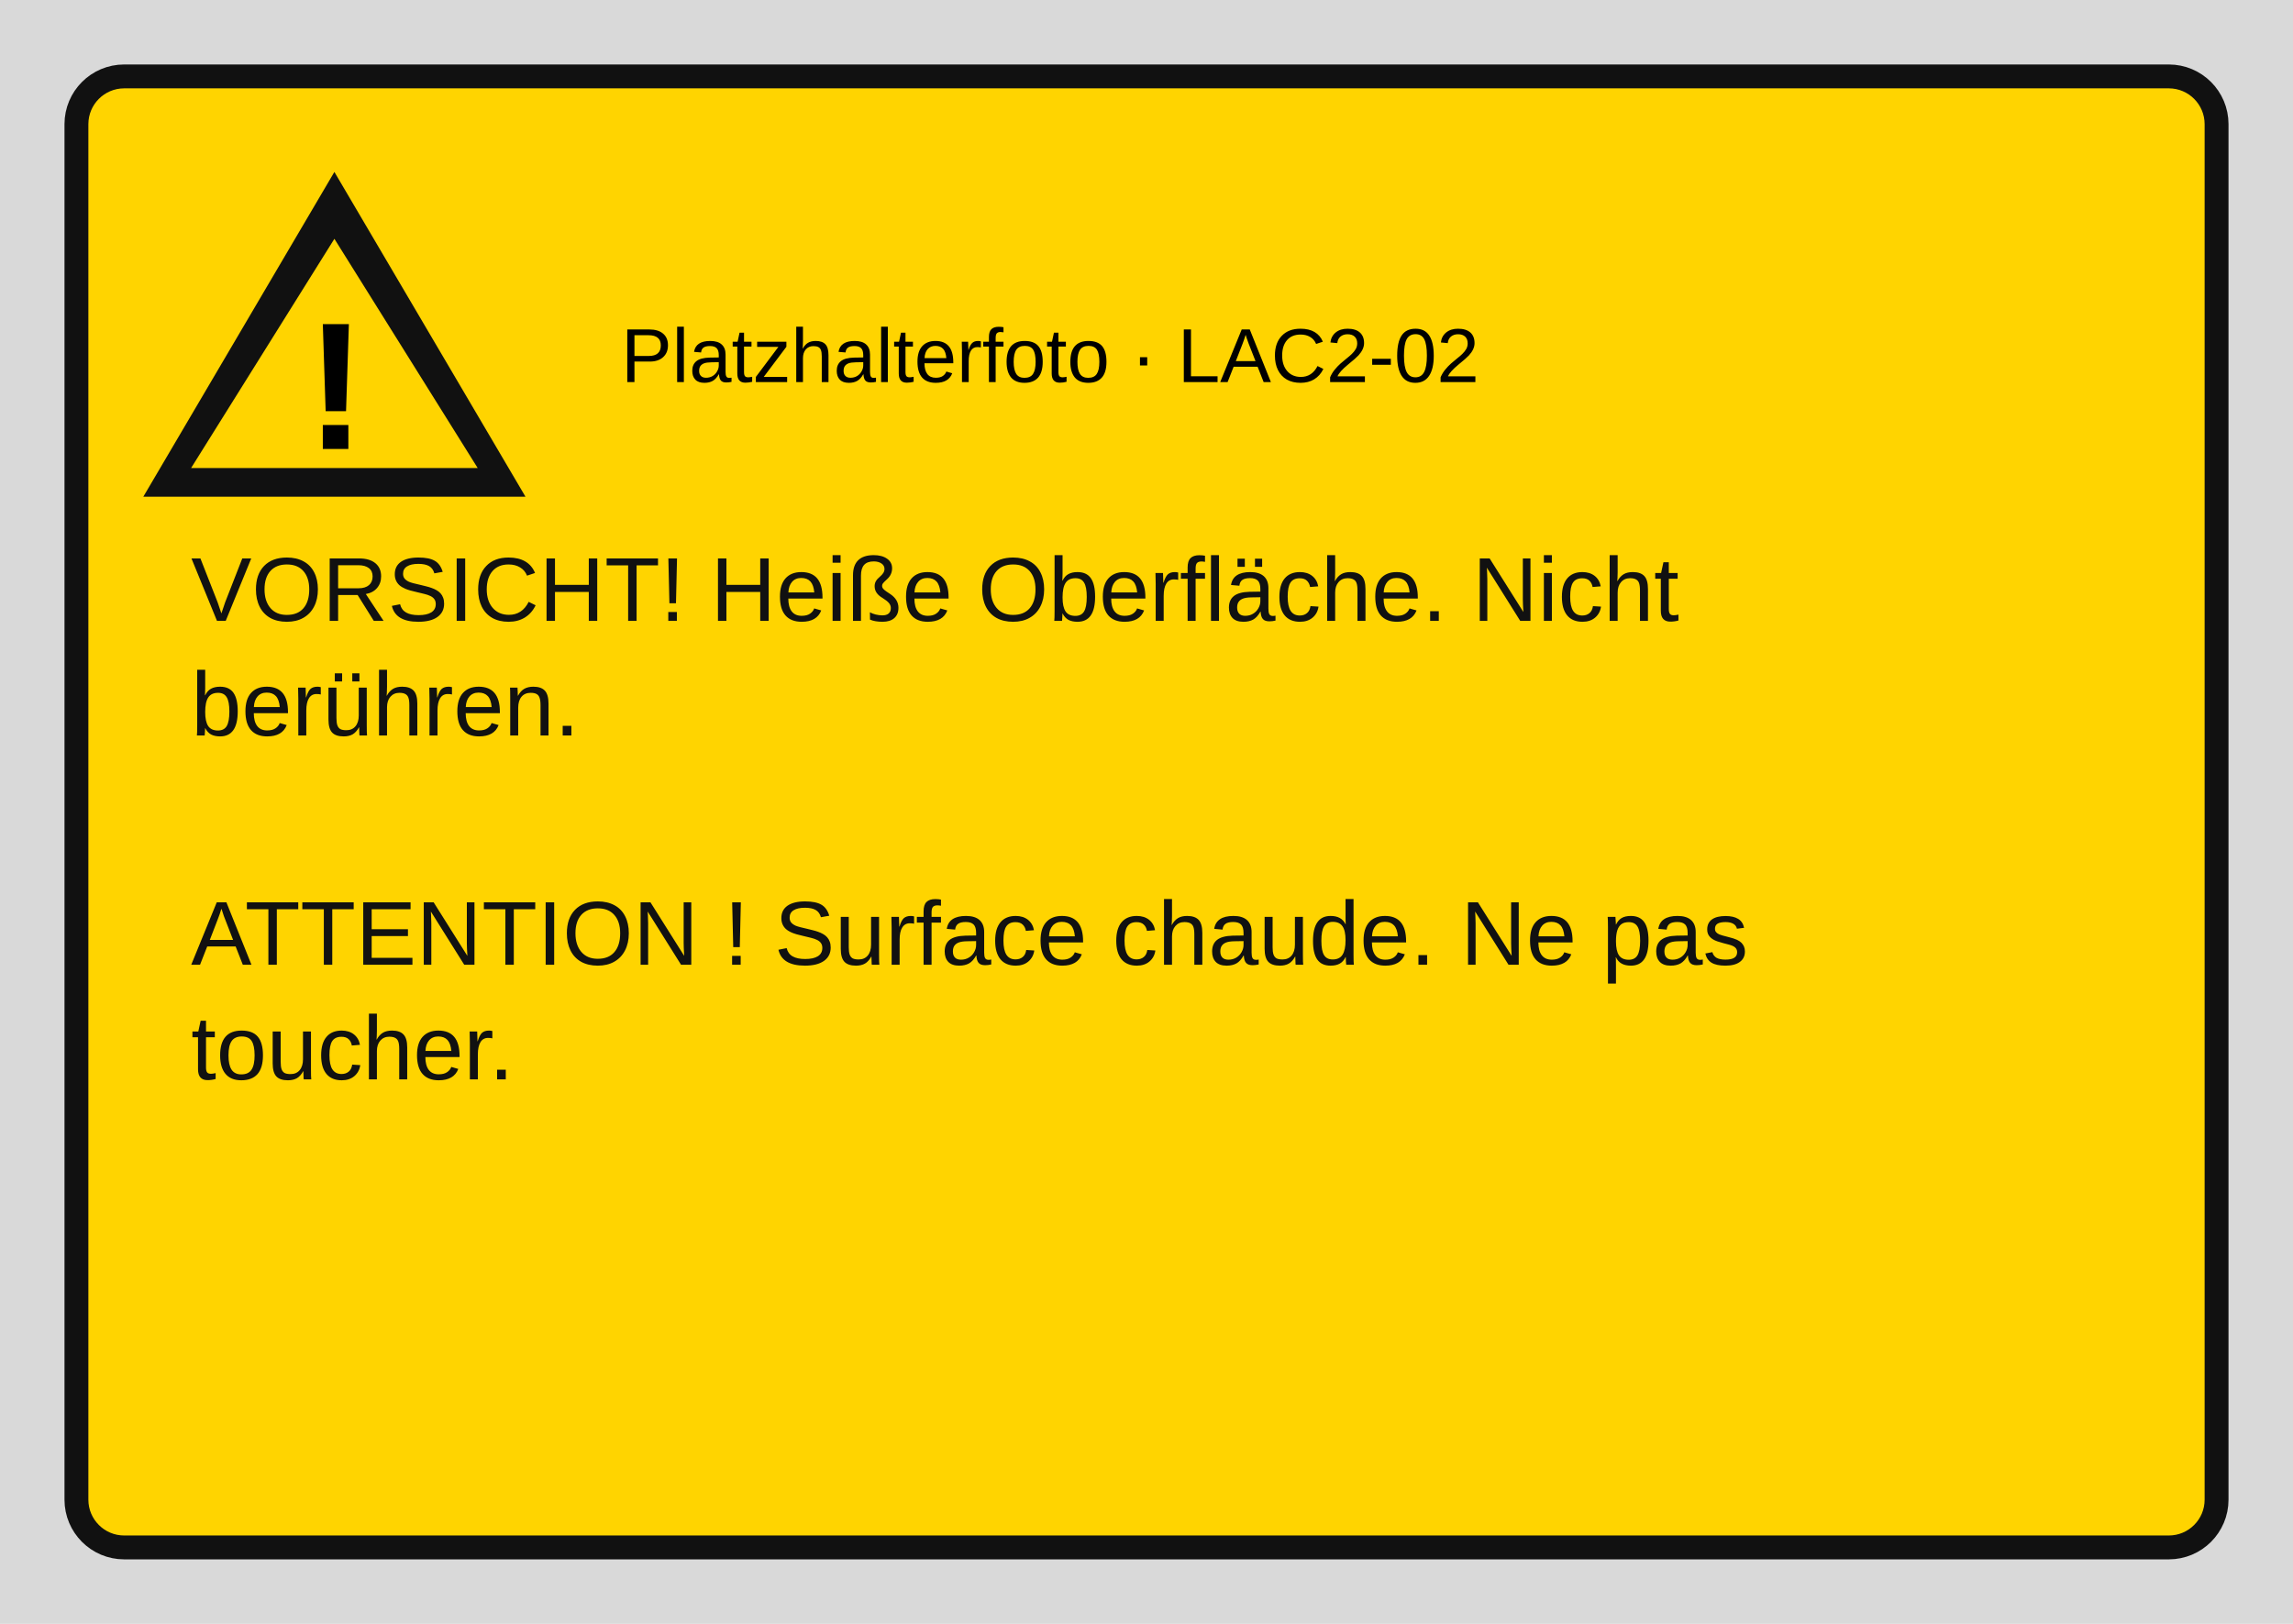
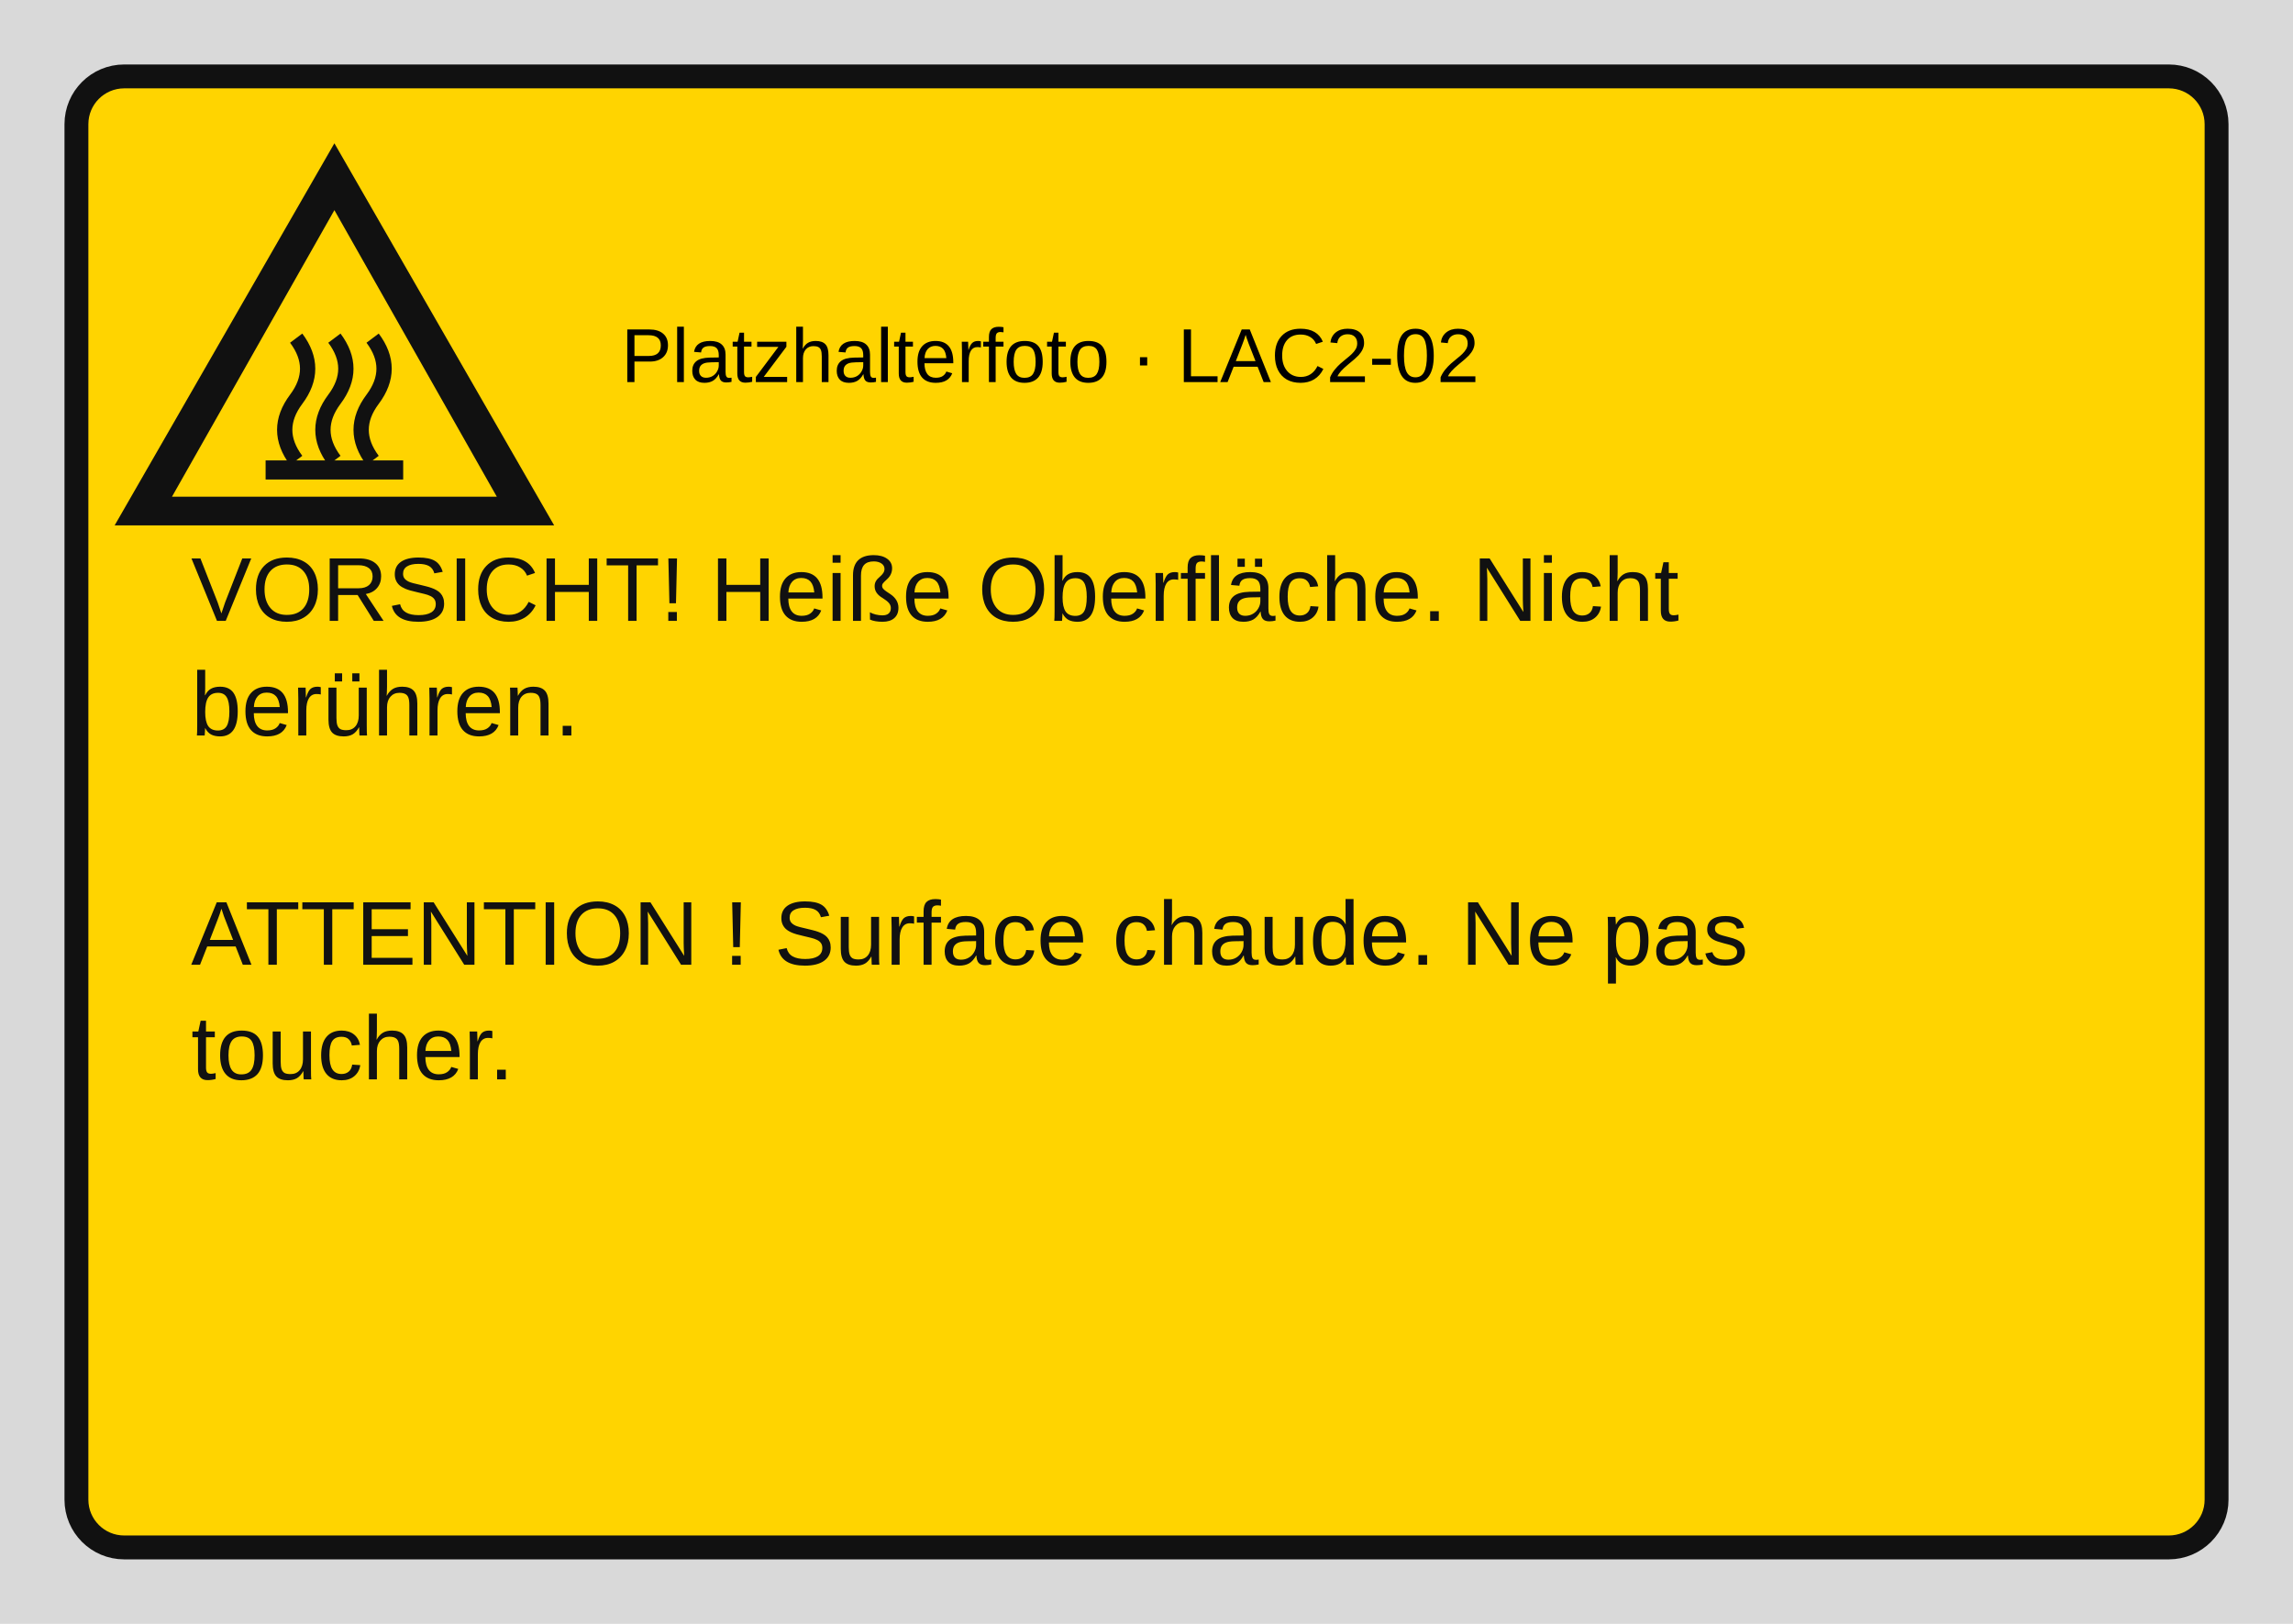
- <svg xmlns="http://www.w3.org/2000/svg" width="480" height="340" viewBox="0 0 480 340" font-family="Arial, sans-serif" role="img" aria-label="Platzhalterfoto Label LAC2-02">
+ <svg xmlns="http://www.w3.org/2000/svg" width="480" height="340" viewBox="0 0 480 340" font-family="Arial, 'Microsoft YaHei', 'Noto Sans CJK SC', sans-serif" role="img" aria-label="Platzhalterfoto Label LAC2-02">
  <defs>
    <filter id="unscharf">
      <feGaussianBlur stdDeviation="3.2" />
    </filter>
  </defs>
  <rect width="480" height="340" fill="#d9d9d9" />
  <g>
    <rect x="16" y="16" width="448" height="308" rx="10" fill="#ffd400" stroke="#111" stroke-width="5" />
-     <polygon points="70,36 110,104 30,104" fill="#111" />
-     <polygon points="70,50 100,98 40,98" fill="#ffd400" />
-     <text x="64" y="94" font-size="38" font-weight="bold">!</text>
+     <polygon points="70,30 116,110 24,110" fill="#111" />
+     <polygon points="70,44 104,104 36,104" fill="#ffd400" />
+     <g transform="translate(70,82) scale(0.8)">
+       <path d="M-10,18 q-6,-8 0,-16 q6,-8 0,-16" fill="none" stroke="#111" stroke-width="4" />
+       <path d="M0,18 q-6,-8 0,-16 q6,-8 0,-16" fill="none" stroke="#111" stroke-width="4" />
+       <path d="M10,18 q-6,-8 0,-16 q6,-8 0,-16" fill="none" stroke="#111" stroke-width="4" />
+       <rect x="-18" y="18" width="36" height="5" fill="#111" />
+     </g>
    <text x="130" y="80" font-size="16">Platzhalterfoto · LAC2-02</text>
    <g fill="#111">
-       <text x="40" y="130" font-size="19">VORSICHT! Heiße Oberfläche. Nicht</text>
-       <text x="40" y="154" font-size="19">berühren.</text>
-       <text x="40" y="178" font-size="19" />
-       <text x="40" y="202" font-size="19">ATTENTION ! Surface chaude. Ne pas</text>
-       <text x="40" y="226" font-size="19">toucher.</text>
+       <text x="40" y="130" font-size="19" fill="#111">VORSICHT! Heiße Oberfläche. Nicht</text>
+       <text x="40" y="154" font-size="19" fill="#111">berühren.</text>
+       <text x="40" y="178" font-size="19" fill="#111" />
+       <text x="40" y="202" font-size="19" fill="#111">ATTENTION ! Surface chaude. Ne pas</text>
+       <text x="40" y="226" font-size="19" fill="#111">toucher.</text>
    </g>
  </g>
</svg>
